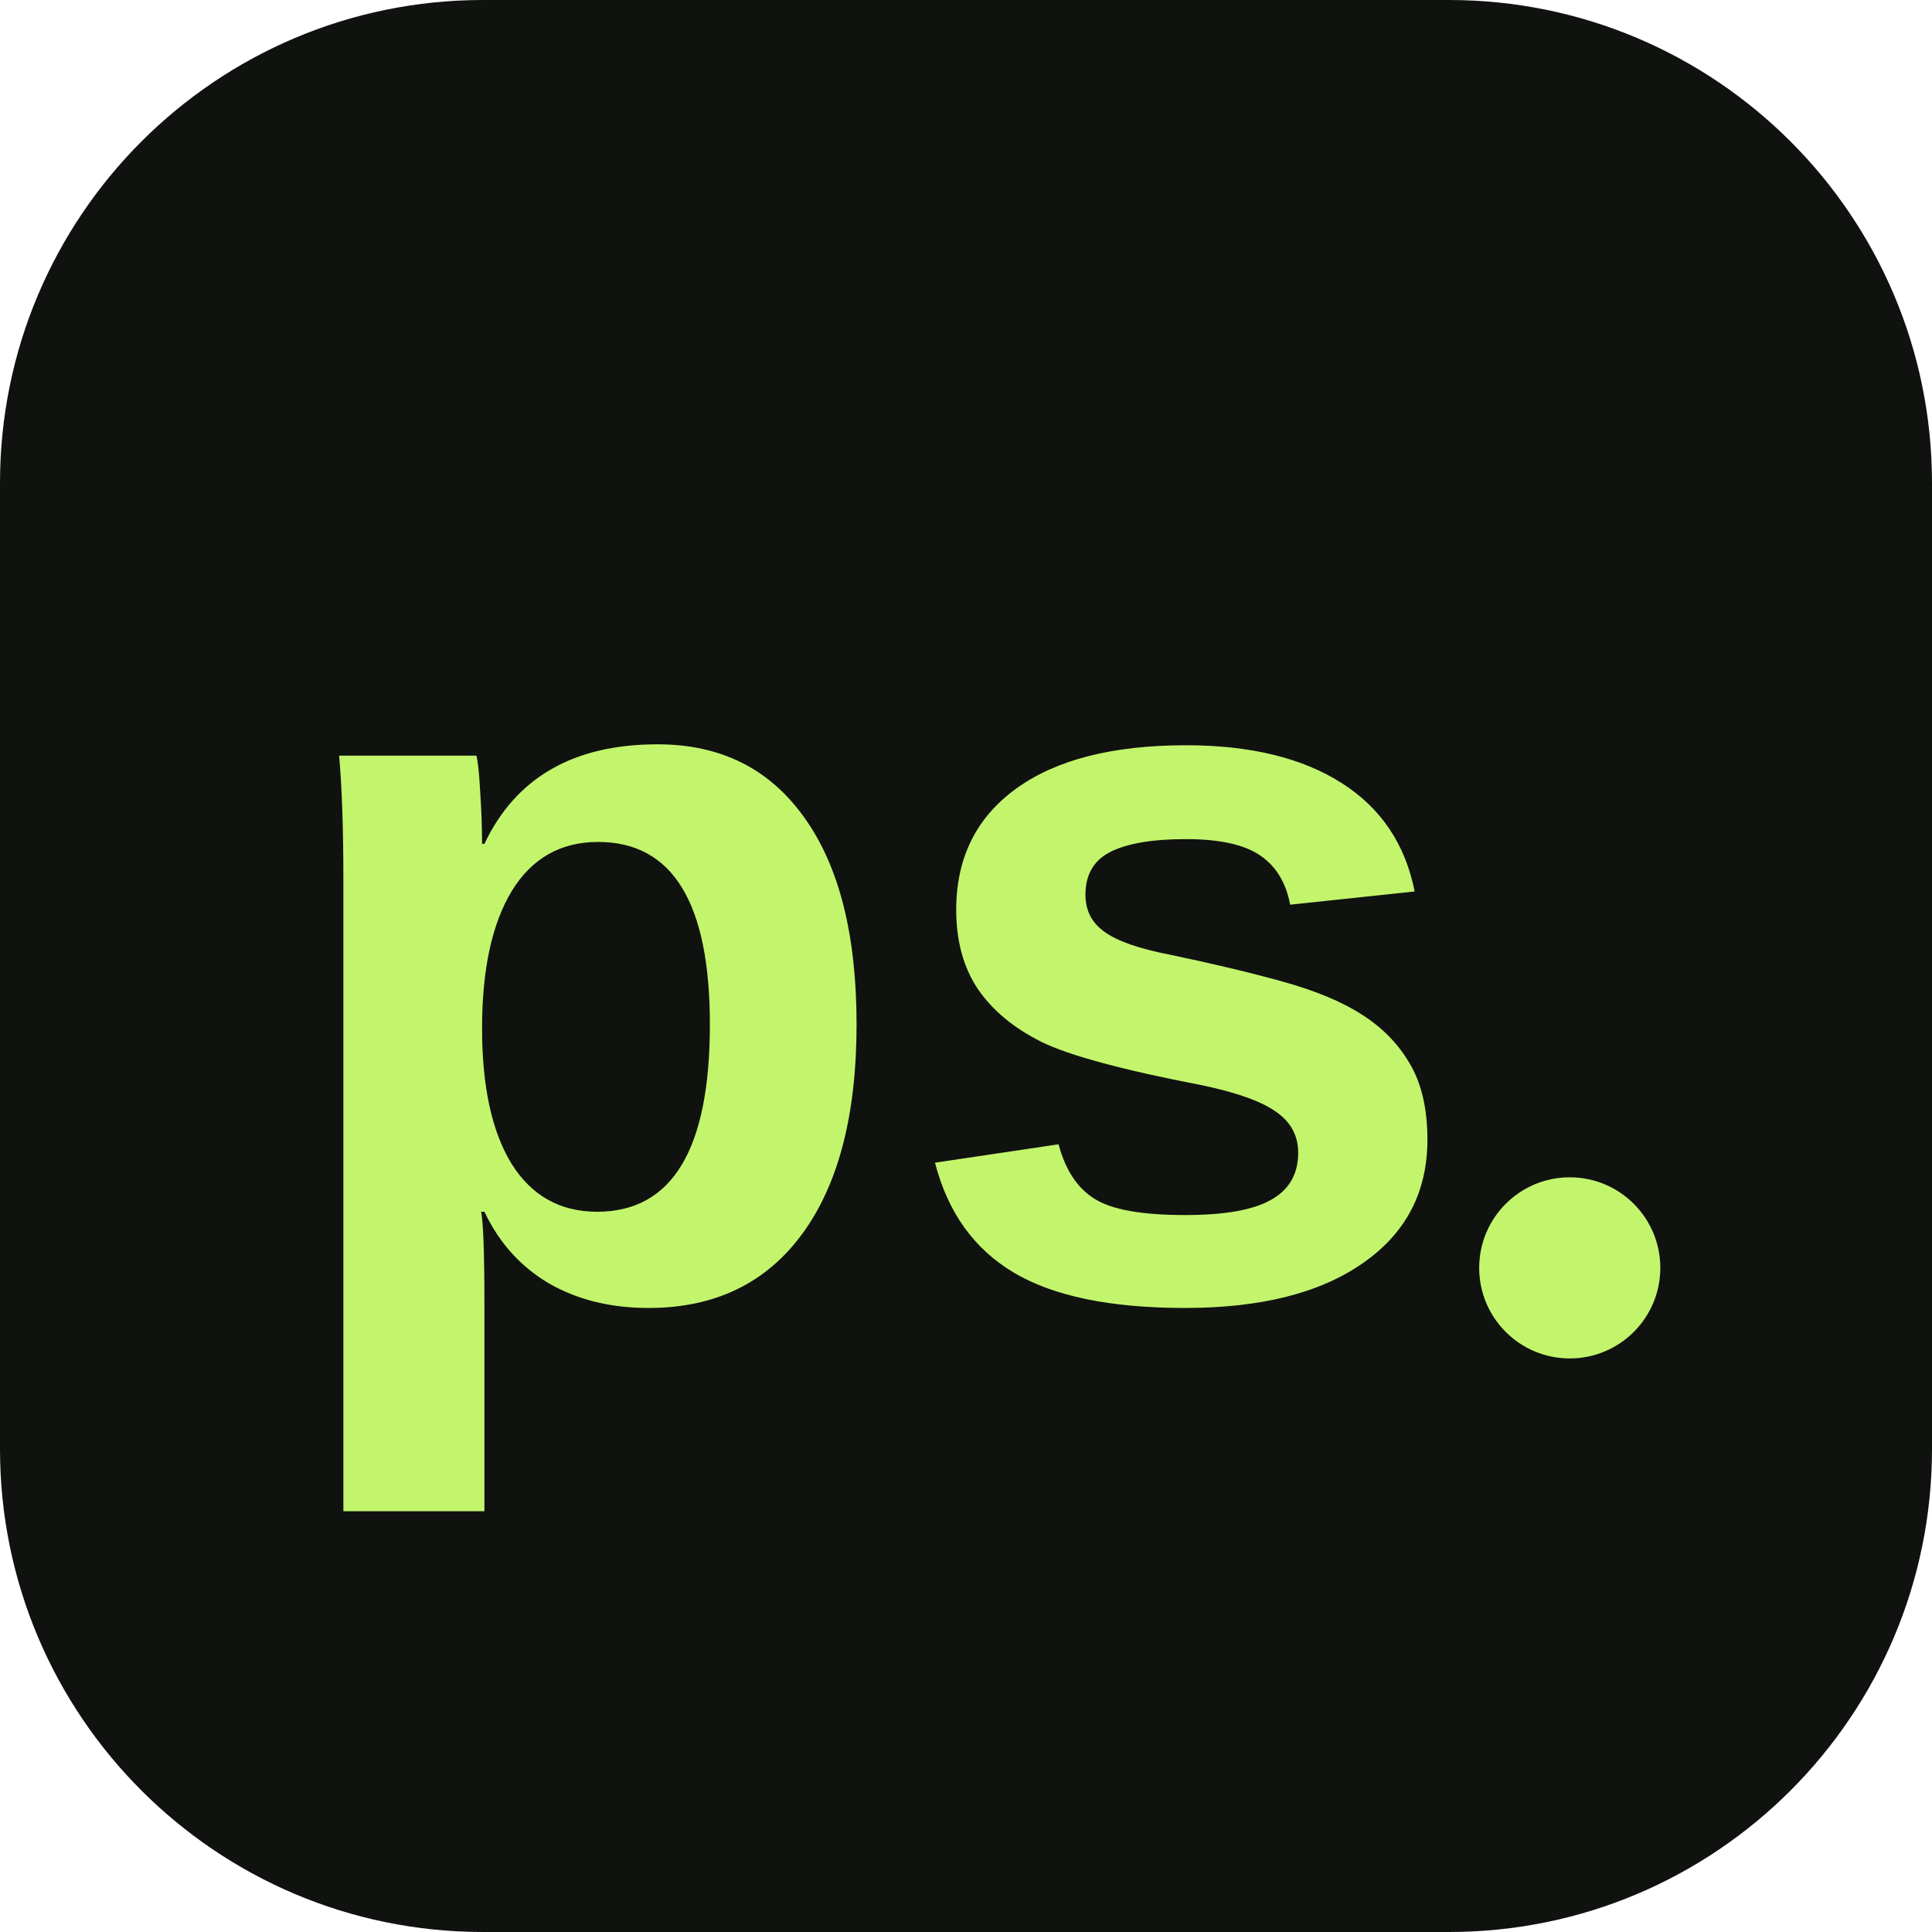
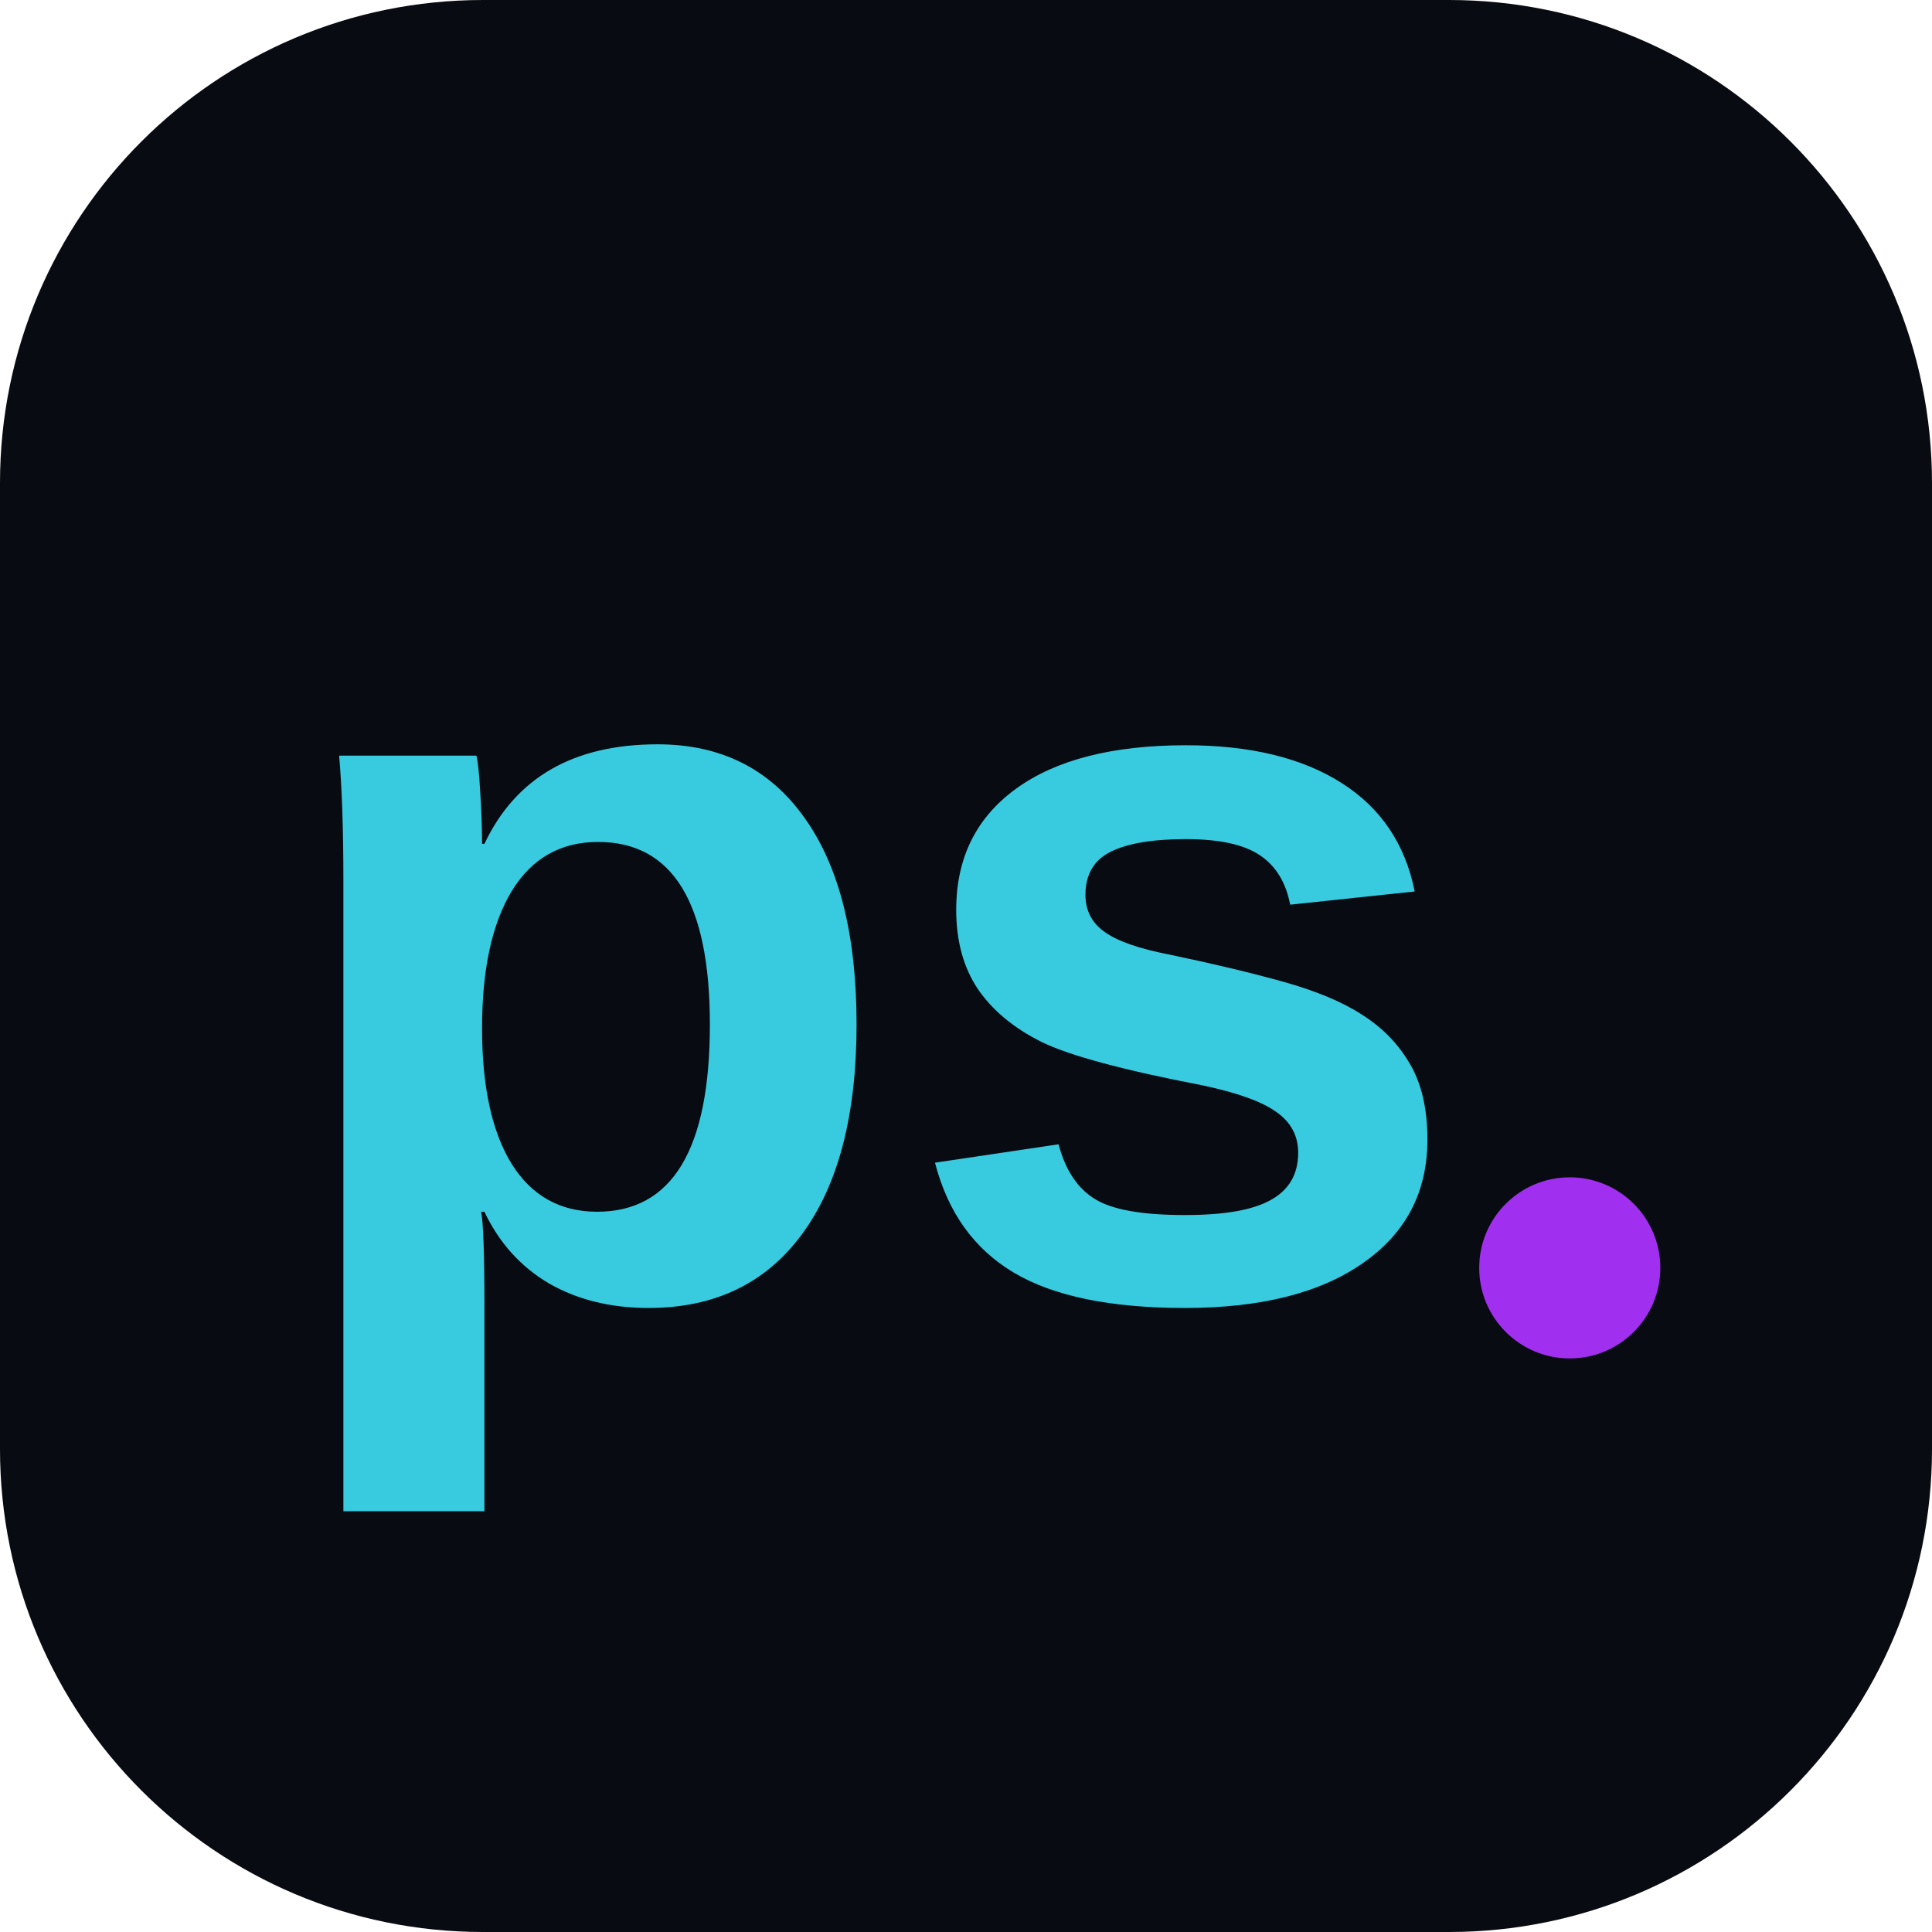
<svg xmlns="http://www.w3.org/2000/svg" viewBox="0 0 64 64">
-   <rect width="64" height="64" rx="16" fill="#101210" />
-   <text x="9" y="43" font-family="Arial" font-weight="700" font-size="34" fill="#c3f56c">ps</text>
-   <circle cx="52" cy="42" r="3" fill="#c3f56c" />
+   <rect width="64" height="64" rx="16" fill="#080b11" />
+   <text x="9" y="43" font-family="Arial" font-weight="700" font-size="34" fill="#38cbe0">ps</text>
+   <circle cx="52" cy="42" r="3" fill="#a12ff0" />
</svg>
